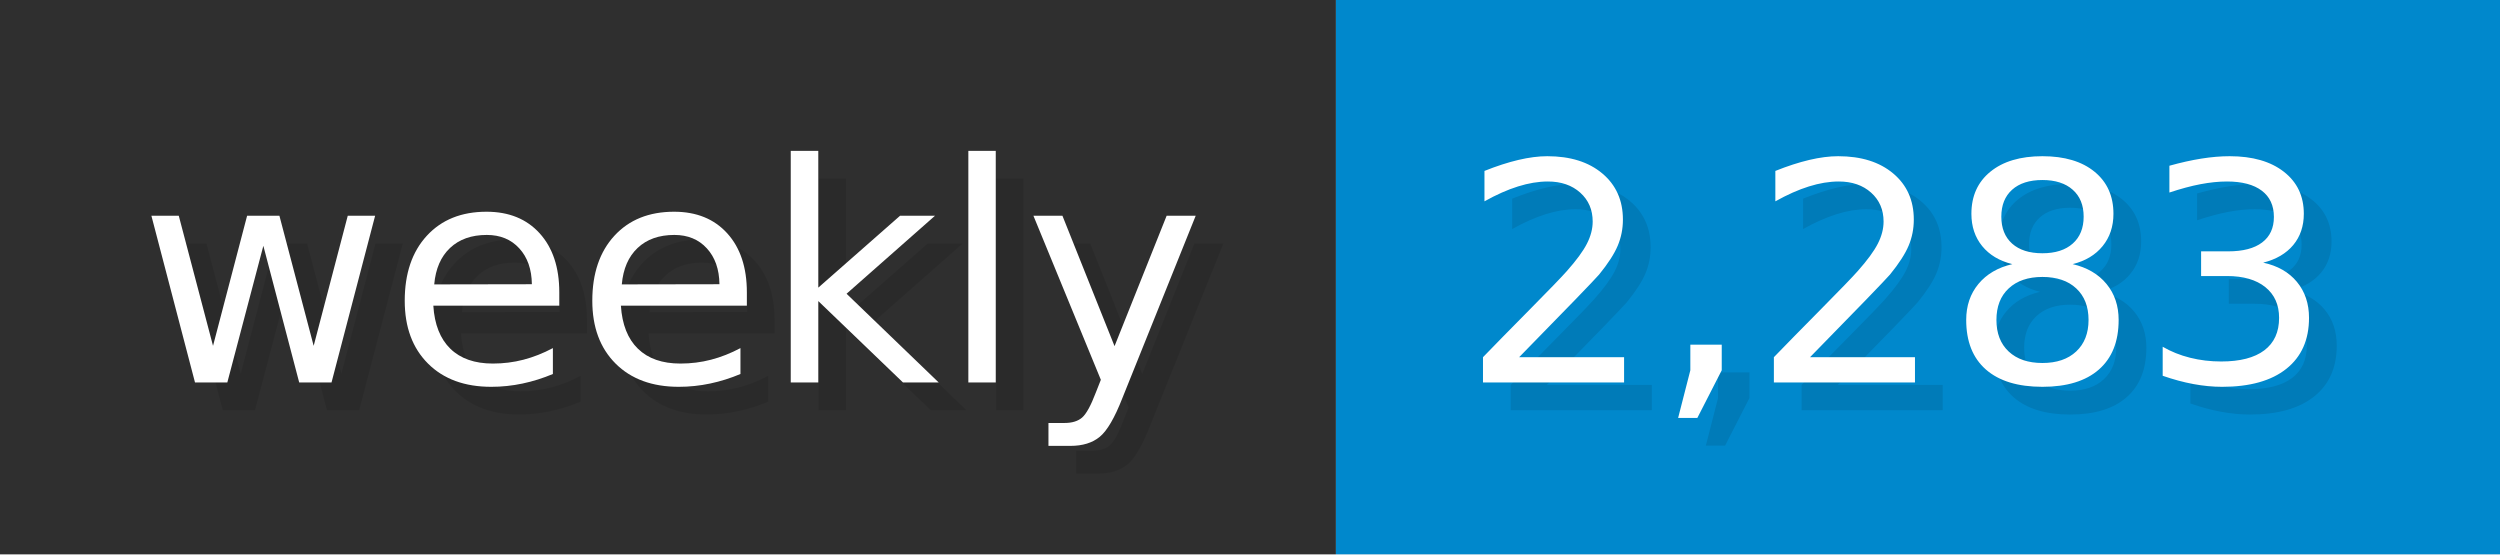
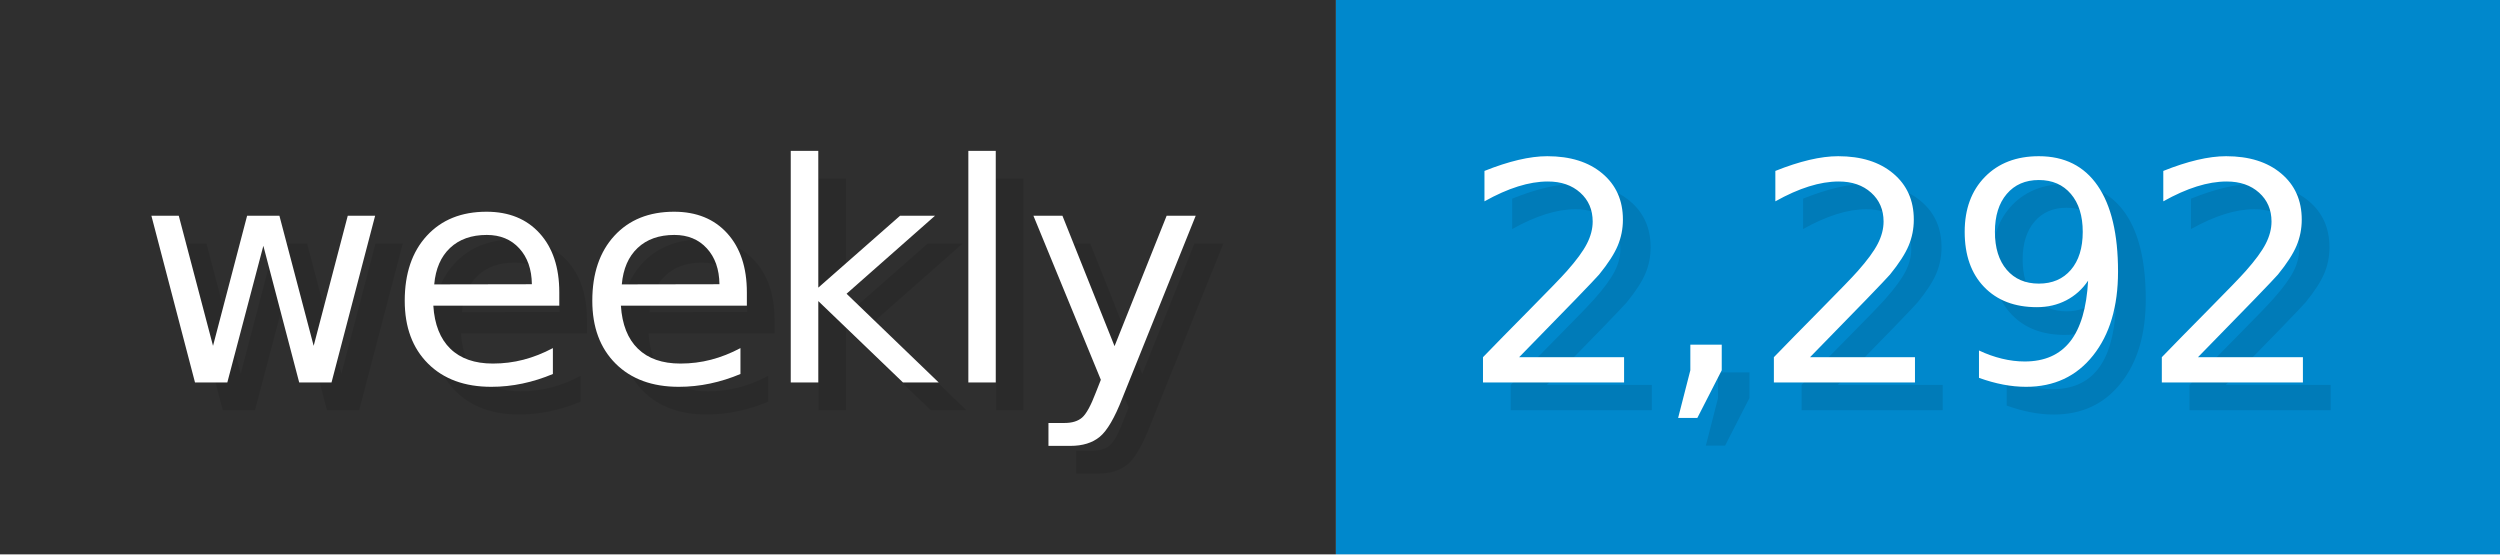
- <svg xmlns="http://www.w3.org/2000/svg" width="90.2" height="20" viewBox="0 0 902 200" role="img" aria-label="weekly: 2,283">
+ <svg xmlns="http://www.w3.org/2000/svg" width="90.2" height="20" viewBox="0 0 902 200" role="img" aria-label="weekly: 2,292">
  <g>
    <rect fill="#2F2F2F" width="482" height="200" />
    <rect fill="#08C" x="482" width="420" height="200" />
  </g>
  <g aria-hidden="true" fill="#fff" text-anchor="start" font-family="Verdana,DejaVu Sans,sans-serif" font-size="110">
    <text x="60" y="148" textLength="382" fill="#000" opacity="0.1">weekly</text>
    <text x="50" y="138" textLength="382">weekly</text>
-     <text x="537" y="148" textLength="320" fill="#000" opacity="0.1">2,283</text>
-     <text x="527" y="138" textLength="320">2,283</text>
+     <text x="537" y="148" textLength="320" fill="#000" opacity="0.1">2,292</text>
+     <text x="527" y="138" textLength="320">2,292</text>
  </g>
</svg>
